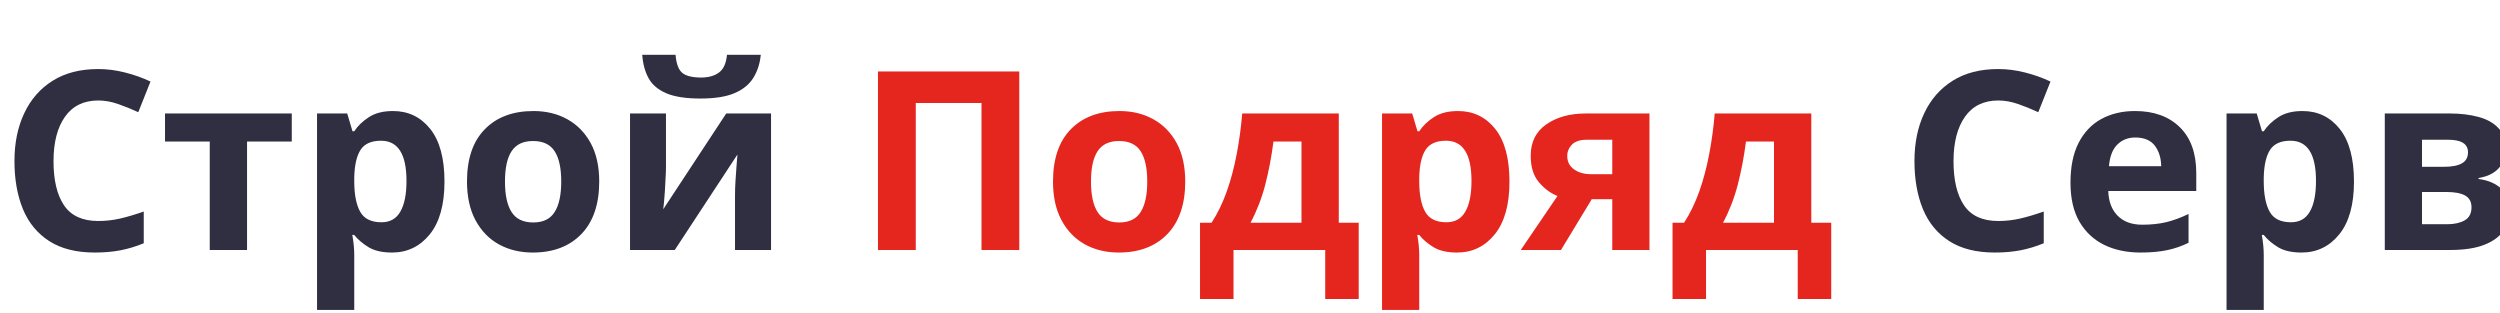
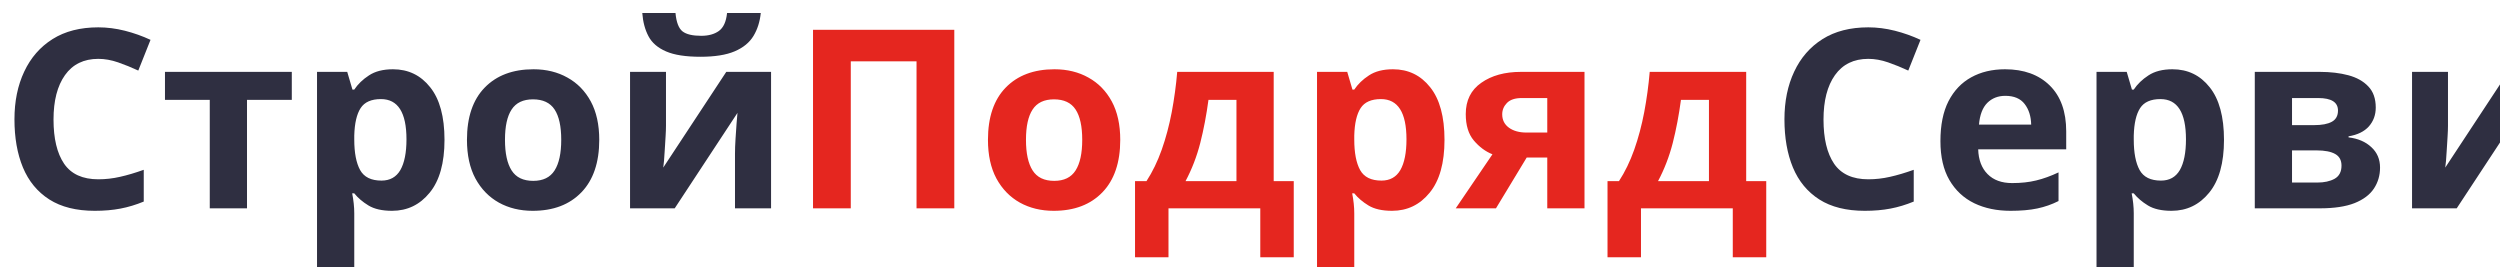
- <svg xmlns="http://www.w3.org/2000/svg" viewBox="0 0 400 50">
-   <style>
-         .logo-text { fill: #2f2f41; font-family: 'Playfair Display'; font-size: 40px; font-weight: 800; }
-         .logo-accent { fill: #e5261f; }
-     </style>
-   <text class="logo-text">
-     <tspan x="0" y="40">Строй</tspan>
-     <tspan class="logo-accent">Подряд</tspan>
-     <tspan>Сервис</tspan>
-   </text>
+ <svg xmlns="http://www.w3.org/2000/svg" width="300" height="32" viewBox="0 0 300 32">
+   <text x="0" y="25" textLength="300" lengthAdjust="spacingAndGlyphs" style="fill: #2f2f41; font-family: 'Playfair Display'; font-size: 30px; font-weight: 800;">
+         Строй<tspan style="fill: #e5261f;">Подряд</tspan>Сервис
+     </text>
</svg>
